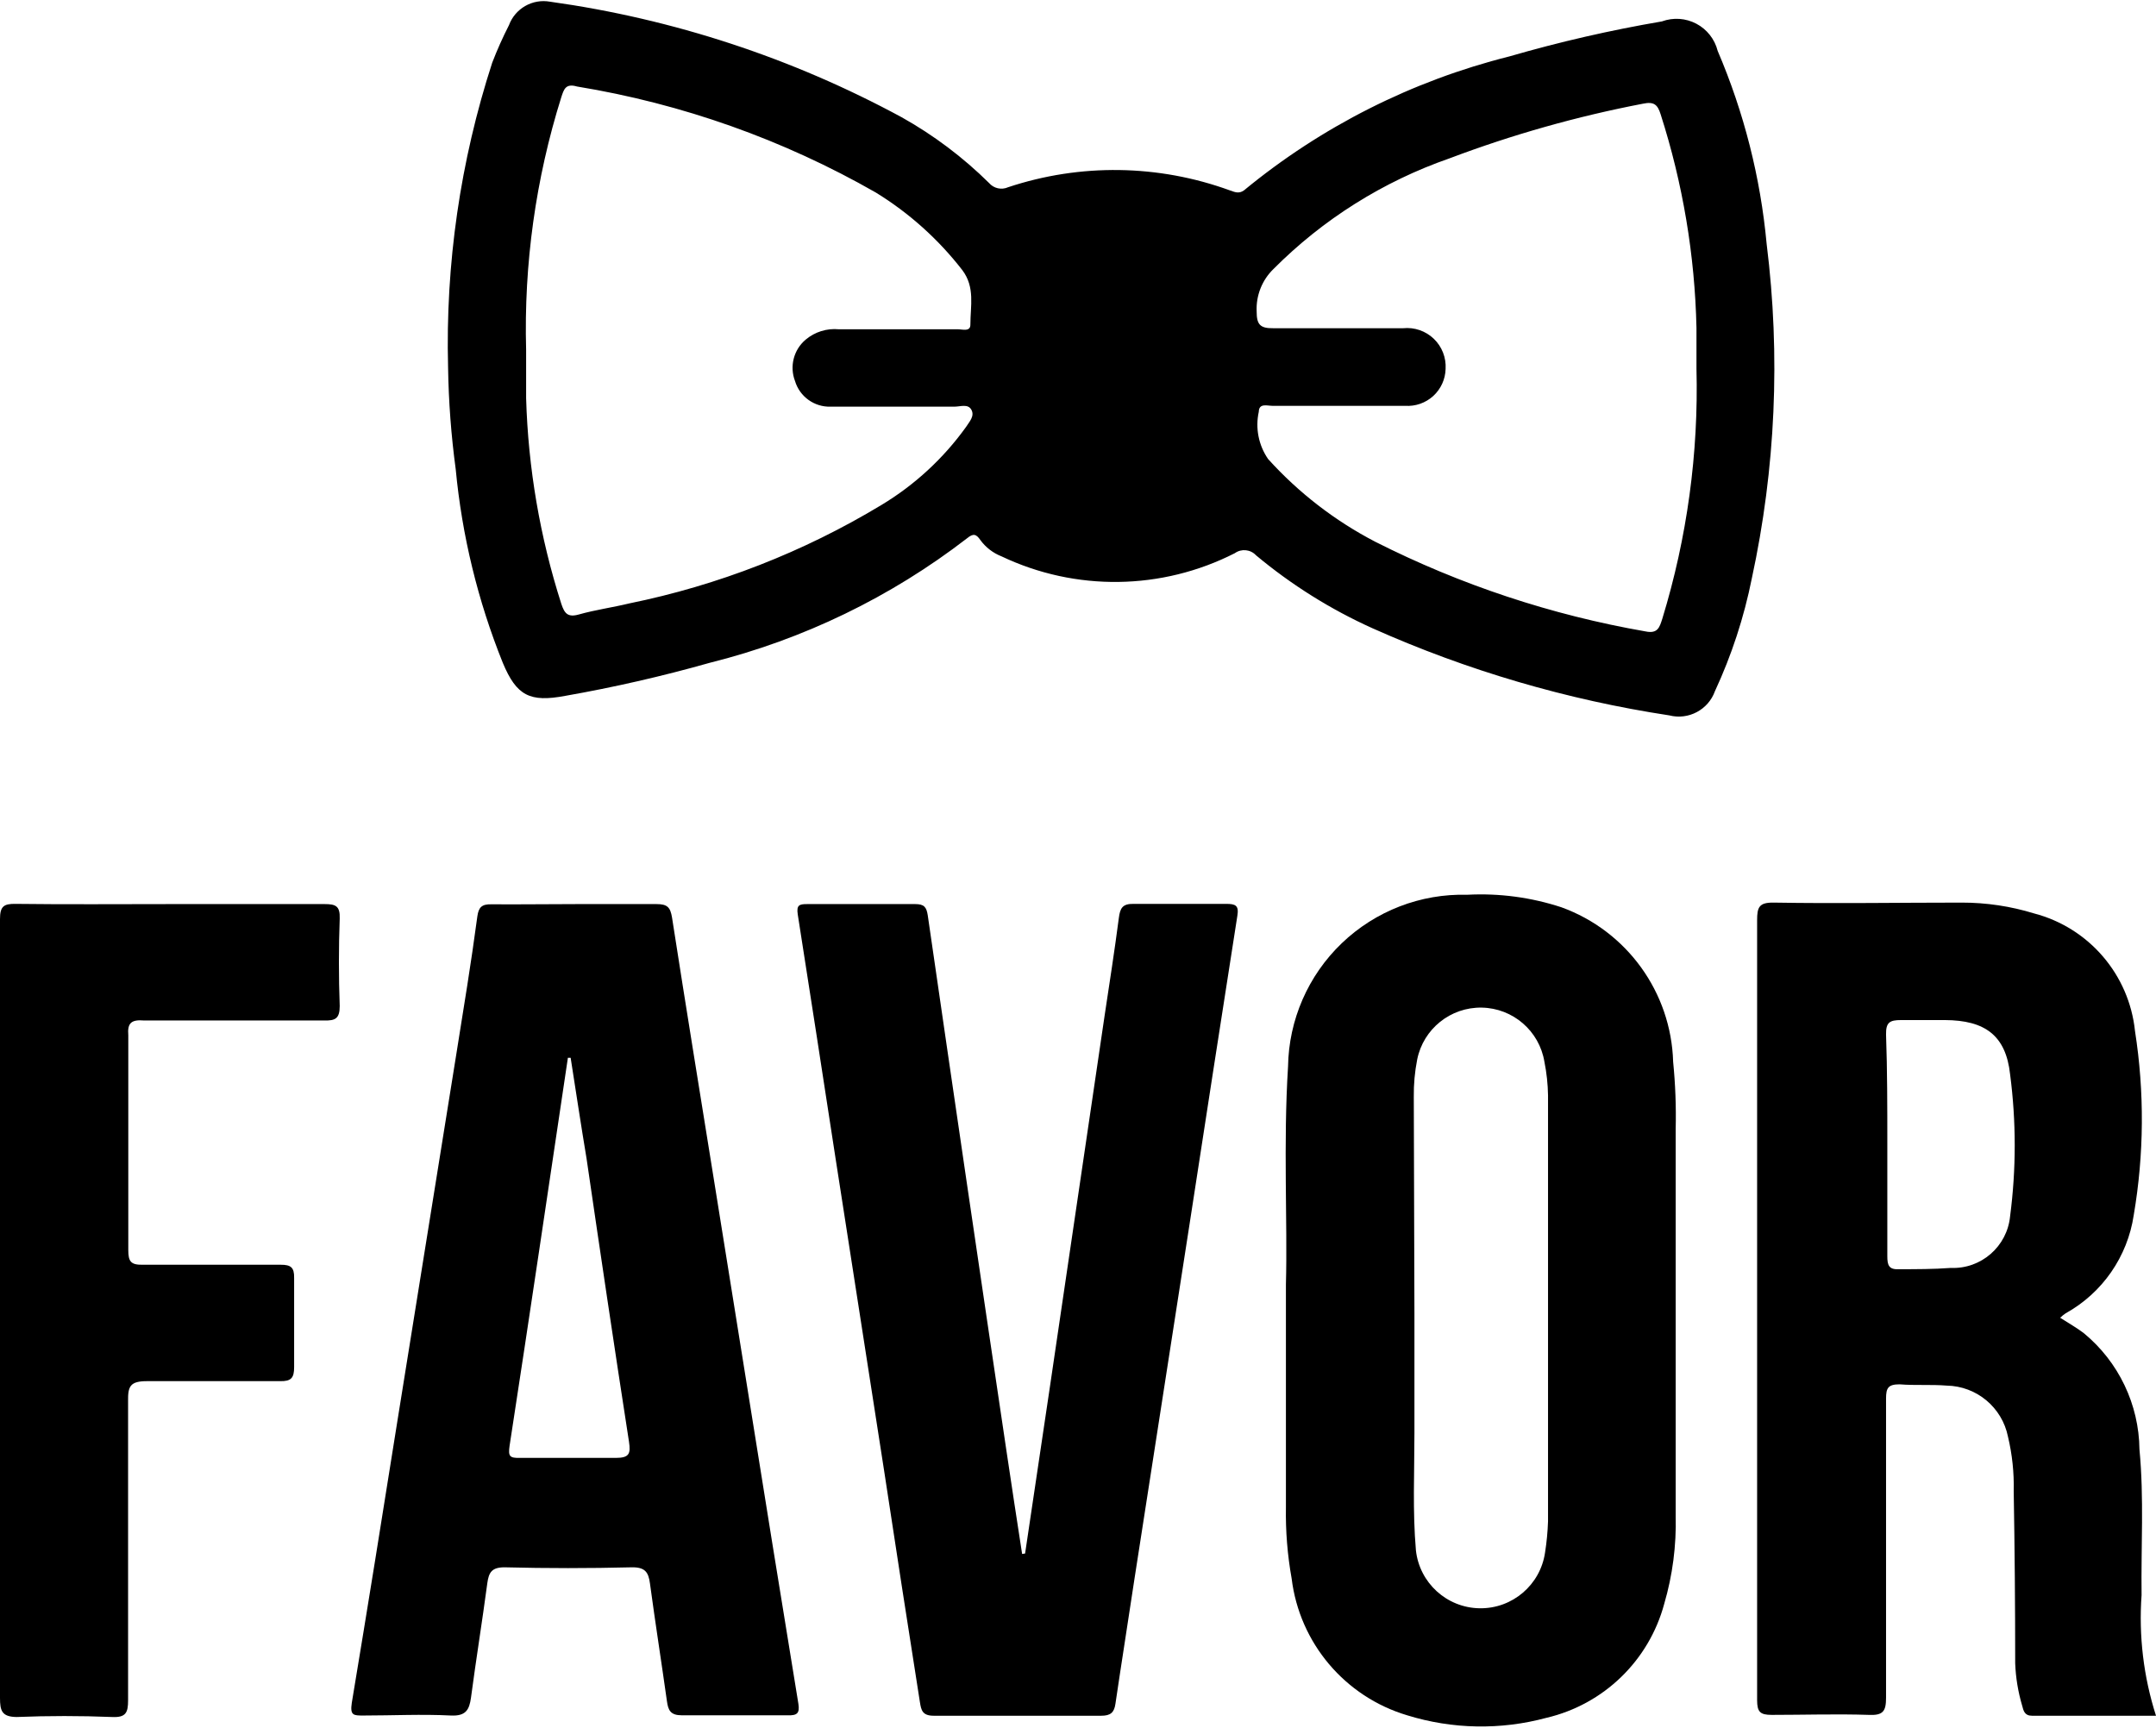
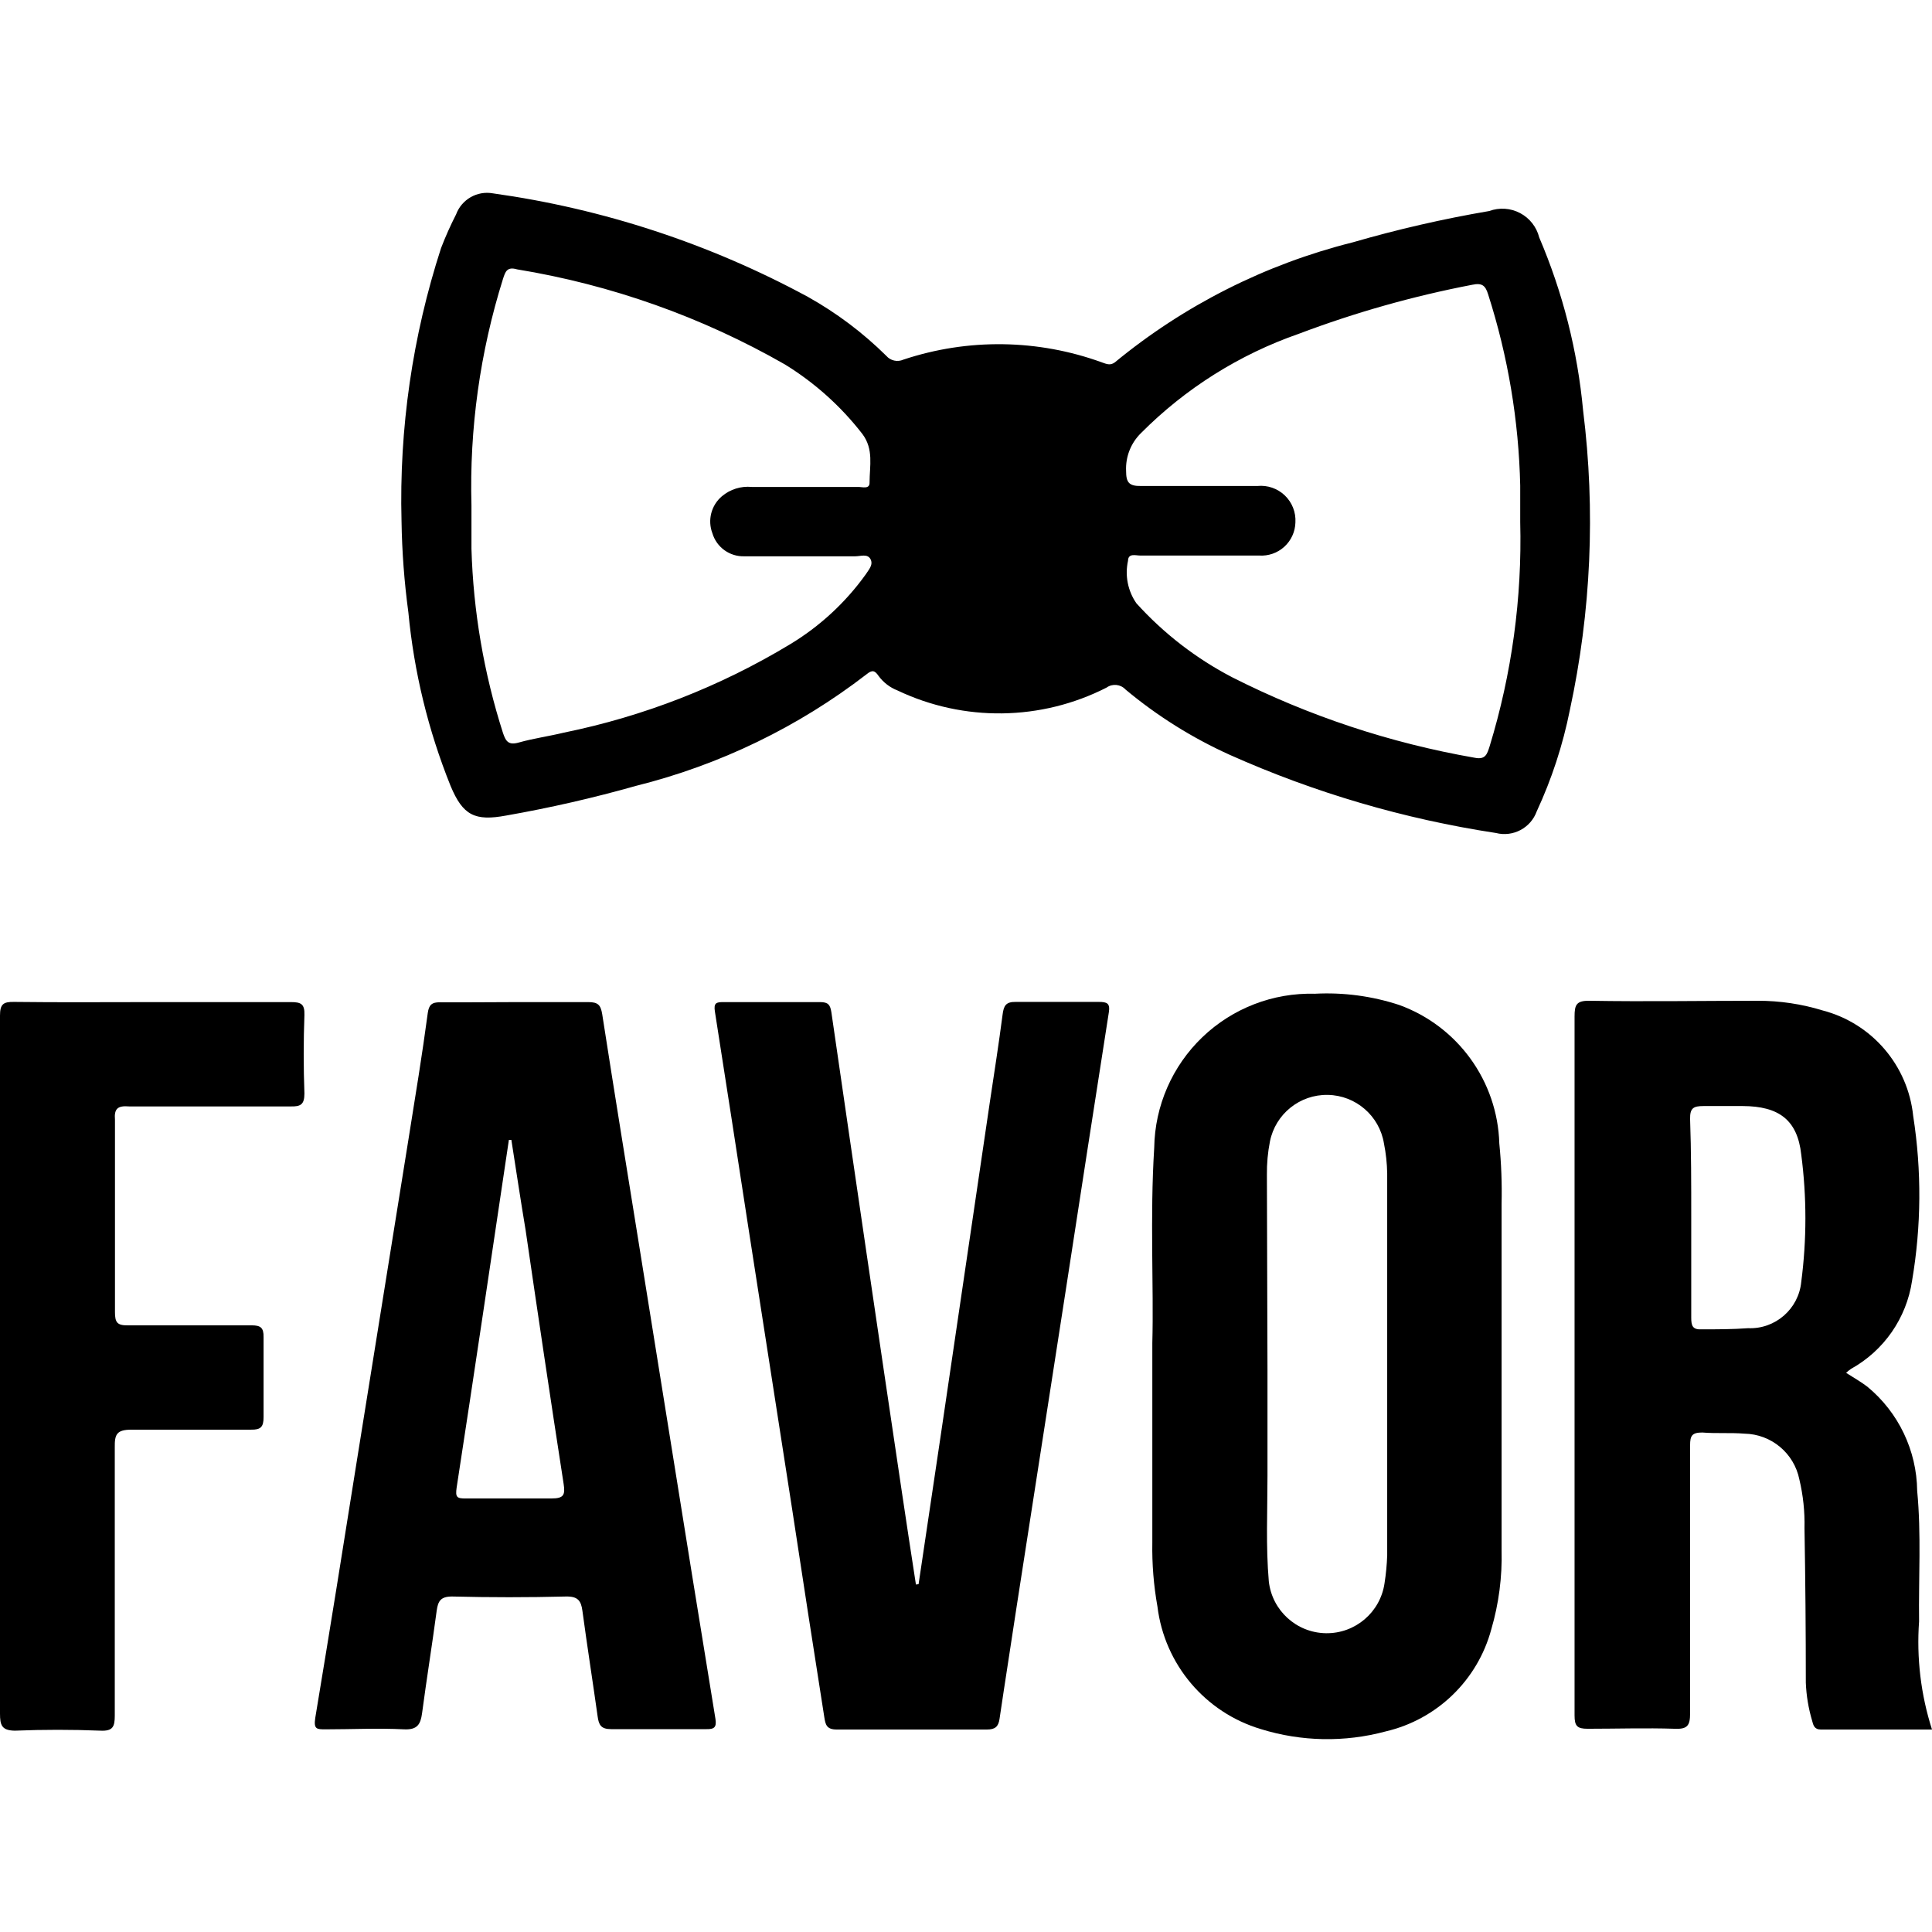
- <svg xmlns="http://www.w3.org/2000/svg" id="d6b31a3d-06f8-4e1f-a13b-51aed6419d26" data-name="Layer 1" width="0.141in" height="0.113in" viewBox="0 0 10.167 8.132">
-   <path d="M2.113,1.725A4.292,4.292,0,0,1,2.321.288,1.841,1.841,0,0,1,2.4.111.174.174,0,0,1,2.594,0,4.906,4.906,0,0,1,4.252.545a1.918,1.918,0,0,1,.412.31.077.077,0,0,0,.09.02A1.589,1.589,0,0,1,5.8.89c.023.008.042.017.066,0A3.188,3.188,0,0,1,7.118.258,6.511,6.511,0,0,1,7.837.093.2.2,0,0,1,8.1.232a3.023,3.023,0,0,1,.231.911,4.7,4.7,0,0,1-.07,1.577,2.367,2.367,0,0,1-.174.532.181.181,0,0,1-.215.114,5.438,5.438,0,0,1-1.4-.411,2.389,2.389,0,0,1-.549-.344.076.076,0,0,0-.1-.01,1.245,1.245,0,0,1-1.1.015.225.225,0,0,1-.1-.077c-.019-.028-.033-.033-.063-.008a3.289,3.289,0,0,1-1.213.587,6.872,6.872,0,0,1-.682.156c-.166.031-.229,0-.294-.156a3.27,3.27,0,0,1-.222-.913A4.039,4.039,0,0,1,2.113,1.725Zm.368-.083c0,.076,0,.152,0,.228a3.511,3.511,0,0,0,.166.97c.015.045.03.065.083.05.078-.022.159-.033.237-.052a3.748,3.748,0,0,0,1.189-.464,1.344,1.344,0,0,0,.4-.369c.015-.024.041-.05.025-.08S4.529,1.91,4.5,1.91c-.194,0-.389,0-.583,0a.17.17,0,0,1-.168-.121.174.174,0,0,1,.05-.195.212.212,0,0,1,.157-.049h.561c.022,0,.06.013.059-.023,0-.087.023-.175-.038-.256A1.527,1.527,0,0,0,4.13.9,4.206,4.206,0,0,0,2.721.4C2.667.384,2.659.414,2.647.45A3.649,3.649,0,0,0,2.481,1.642ZM8,1.73c0-.064,0-.128,0-.192A3.552,3.552,0,0,0,7.831.531C7.817.486,7.8.47,7.748.481a5.527,5.527,0,0,0-.913.258,2.183,2.183,0,0,0-.83.522.262.262,0,0,0-.079.2c0,.06.015.08.078.079.2,0,.408,0,.613,0a.182.182,0,0,1,.2.192.179.179,0,0,1-.191.174H6c-.024,0-.063-.014-.064.028a.285.285,0,0,0,.044.223,1.8,1.8,0,0,0,.505.39,4.554,4.554,0,0,0,1.275.423c.058.012.066-.02.079-.06A3.71,3.71,0,0,0,8,1.73Z" />
+ <svg xmlns="http://www.w3.org/2000/svg" id="d6b31a3d-06f8-4e1f-a13b-51aed6419d26" data-name="Layer 1" width="27px" height="27px" viewBox="0 0 10.167 8.132">
+   <path fill="#000" id="favor" d="M2.113,1.725A4.292,4.292,0,0,1,2.321.288,1.841,1.841,0,0,1,2.4.111.174.174,0,0,1,2.594,0,4.906,4.906,0,0,1,4.252.545a1.918,1.918,0,0,1,.412.31.077.077,0,0,0,.09.02A1.589,1.589,0,0,1,5.8.89c.023.008.042.017.066,0A3.188,3.188,0,0,1,7.118.258,6.511,6.511,0,0,1,7.837.093.2.2,0,0,1,8.1.232a3.023,3.023,0,0,1,.231.911,4.7,4.7,0,0,1-.07,1.577,2.367,2.367,0,0,1-.174.532.181.181,0,0,1-.215.114,5.438,5.438,0,0,1-1.4-.411,2.389,2.389,0,0,1-.549-.344.076.076,0,0,0-.1-.01,1.245,1.245,0,0,1-1.1.015.225.225,0,0,1-.1-.077c-.019-.028-.033-.033-.063-.008a3.289,3.289,0,0,1-1.213.587,6.872,6.872,0,0,1-.682.156c-.166.031-.229,0-.294-.156a3.27,3.27,0,0,1-.222-.913A4.039,4.039,0,0,1,2.113,1.725Zm.368-.083c0,.076,0,.152,0,.228a3.511,3.511,0,0,0,.166.97c.015.045.03.065.083.05.078-.022.159-.033.237-.052a3.748,3.748,0,0,0,1.189-.464,1.344,1.344,0,0,0,.4-.369c.015-.024.041-.05.025-.08S4.529,1.91,4.5,1.91c-.194,0-.389,0-.583,0a.17.17,0,0,1-.168-.121.174.174,0,0,1,.05-.195.212.212,0,0,1,.157-.049h.561c.022,0,.06.013.059-.023,0-.087.023-.175-.038-.256A1.527,1.527,0,0,0,4.13.9,4.206,4.206,0,0,0,2.721.4C2.667.384,2.659.414,2.647.45A3.649,3.649,0,0,0,2.481,1.642ZM8,1.73c0-.064,0-.128,0-.192A3.552,3.552,0,0,0,7.831.531C7.817.486,7.8.47,7.748.481a5.527,5.527,0,0,0-.913.258,2.183,2.183,0,0,0-.83.522.262.262,0,0,0-.079.2c0,.06.015.08.078.079.2,0,.408,0,.613,0a.182.182,0,0,1,.2.192.179.179,0,0,1-.191.174H6c-.024,0-.063-.014-.064.028a.285.285,0,0,0,.044.223,1.8,1.8,0,0,0,.505.39,4.554,4.554,0,0,0,1.275.423c.058.012.066-.02.079-.06A3.71,3.71,0,0,0,8,1.73Z" />
  <path d="M10.167,8.084H9.582c-.035,0-.04-.024-.046-.047a.812.812,0,0,1-.033-.2q0-.407-.007-.813a1,1,0,0,0-.027-.256.3.3,0,0,0-.289-.241c-.074-.006-.148,0-.222-.006-.054,0-.064.017-.064.067,0,.47,0,.94,0,1.411,0,.064-.014.084-.081.081-.152-.005-.305,0-.458,0-.055,0-.069-.014-.069-.07,0-.386,0-.773,0-1.159q0-1.26,0-2.519c0-.061.009-.084.078-.083.3.005.591,0,.887,0a1.155,1.155,0,0,1,.341.051.642.642,0,0,1,.476.555,2.69,2.69,0,0,1-.006.868.637.637,0,0,1-.321.463.2.2,0,0,0-.026.021c.039.025.078.047.112.073a.721.721,0,0,1,.262.548c.022.229.007.458.01.687A1.51,1.51,0,0,0,10.167,8.084ZM8.9,5.386c0,.177,0,.354,0,.531,0,.042.007.064.056.061.081,0,.162,0,.243-.006a.27.27,0,0,0,.28-.244,2.583,2.583,0,0,0,0-.669c-.02-.185-.12-.255-.307-.256-.069,0-.138,0-.207,0-.053,0-.072.01-.071.068C8.9,5.042,8.9,5.214,8.9,5.386Z" />
  <path d="M6.064,6.05c.008-.295-.013-.662.01-1.028a.823.823,0,0,1,.845-.81,1.217,1.217,0,0,1,.444.059A.8.8,0,0,1,7.89,5a2.585,2.585,0,0,1,.012.317q0,.912,0,1.824a1.357,1.357,0,0,1-.054.415.753.753,0,0,1-.556.538,1.18,1.18,0,0,1-.656-.012.771.771,0,0,1-.545-.645A1.746,1.746,0,0,1,6.064,7.1Zm.606.139h0c0,.187,0,.374,0,.561s-.009.369.007.554a.307.307,0,0,0,.609.01A1.2,1.2,0,0,0,7.3,7.167q0-1,0-2.009A.873.873,0,0,0,7.283,5a.305.305,0,0,0-.6-.011.86.86,0,0,0-.016.176Q6.669,5.679,6.67,6.189Z" />
  <path d="M2.72,4.256c.125,0,.251,0,.376,0,.051,0,.065.015.073.063.065.418.133.835.2,1.252l.273,1.7c.041.253.081.5.123.757.007.045-.007.055-.049.054-.165,0-.33,0-.5,0-.054,0-.065-.023-.071-.067-.026-.185-.055-.37-.08-.555-.007-.054-.024-.077-.086-.076-.2.005-.4.005-.6,0-.06,0-.074.024-.081.075-.024.18-.053.359-.077.54-.008.058-.025.087-.094.084-.138-.007-.276,0-.414,0-.046,0-.063,0-.054-.06.075-.451.147-.9.219-1.354l.273-1.7c.035-.219.071-.437.1-.655.006-.043.021-.058.066-.057C2.459,4.258,2.589,4.256,2.72,4.256Zm-.029.725-.013,0c-.091.61-.181,1.22-.275,1.83-.007.05,0,.058.05.057.15,0,.3,0,.45,0,.064,0,.072-.019.063-.077-.069-.445-.135-.89-.2-1.335C2.74,5.3,2.716,5.141,2.691,4.981Z" />
  <path d="M4.834,7.319l.117-.786.258-1.751c.023-.153.047-.306.067-.46.006-.047.017-.068.07-.067.145,0,.291,0,.436,0,.044,0,.061.007.053.056q-.114.729-.226,1.458-.13.834-.259,1.668c-.03.2-.061.394-.09.591-.006.041-.023.056-.067.056-.263,0-.527,0-.79,0-.054,0-.059-.027-.065-.064q-.086-.546-.169-1.093L3.938,5.441q-.087-.568-.176-1.136c-.007-.045.008-.049.044-.049.17,0,.34,0,.51,0,.042,0,.053.014.059.053q.183,1.263.371,2.525c.024.162.049.325.074.487Z" />
  <path d="M.8,4.256c.243,0,.487,0,.731,0,.052,0,.073.009.071.068-.005.137-.005.275,0,.413,0,.059-.021.069-.072.068-.283,0-.567,0-.85,0C.62,4.8.6,4.816.605,4.875c0,.337,0,.675,0,1.012,0,.054.011.071.068.07.217,0,.434,0,.651,0,.047,0,.064.012.063.062,0,.14,0,.28,0,.421,0,.051-.014.067-.066.066-.209,0-.419,0-.628,0-.08,0-.09.025-.089.094,0,.471,0,.941,0,1.411,0,.058-.01.082-.075.079-.15-.006-.3-.006-.451,0C.009,8.089,0,8.061,0,8c0-.615,0-1.231,0-1.846S0,4.935,0,4.327c0-.06.017-.073.074-.072C.315,4.258.556,4.256.8,4.256Z" />
</svg>
